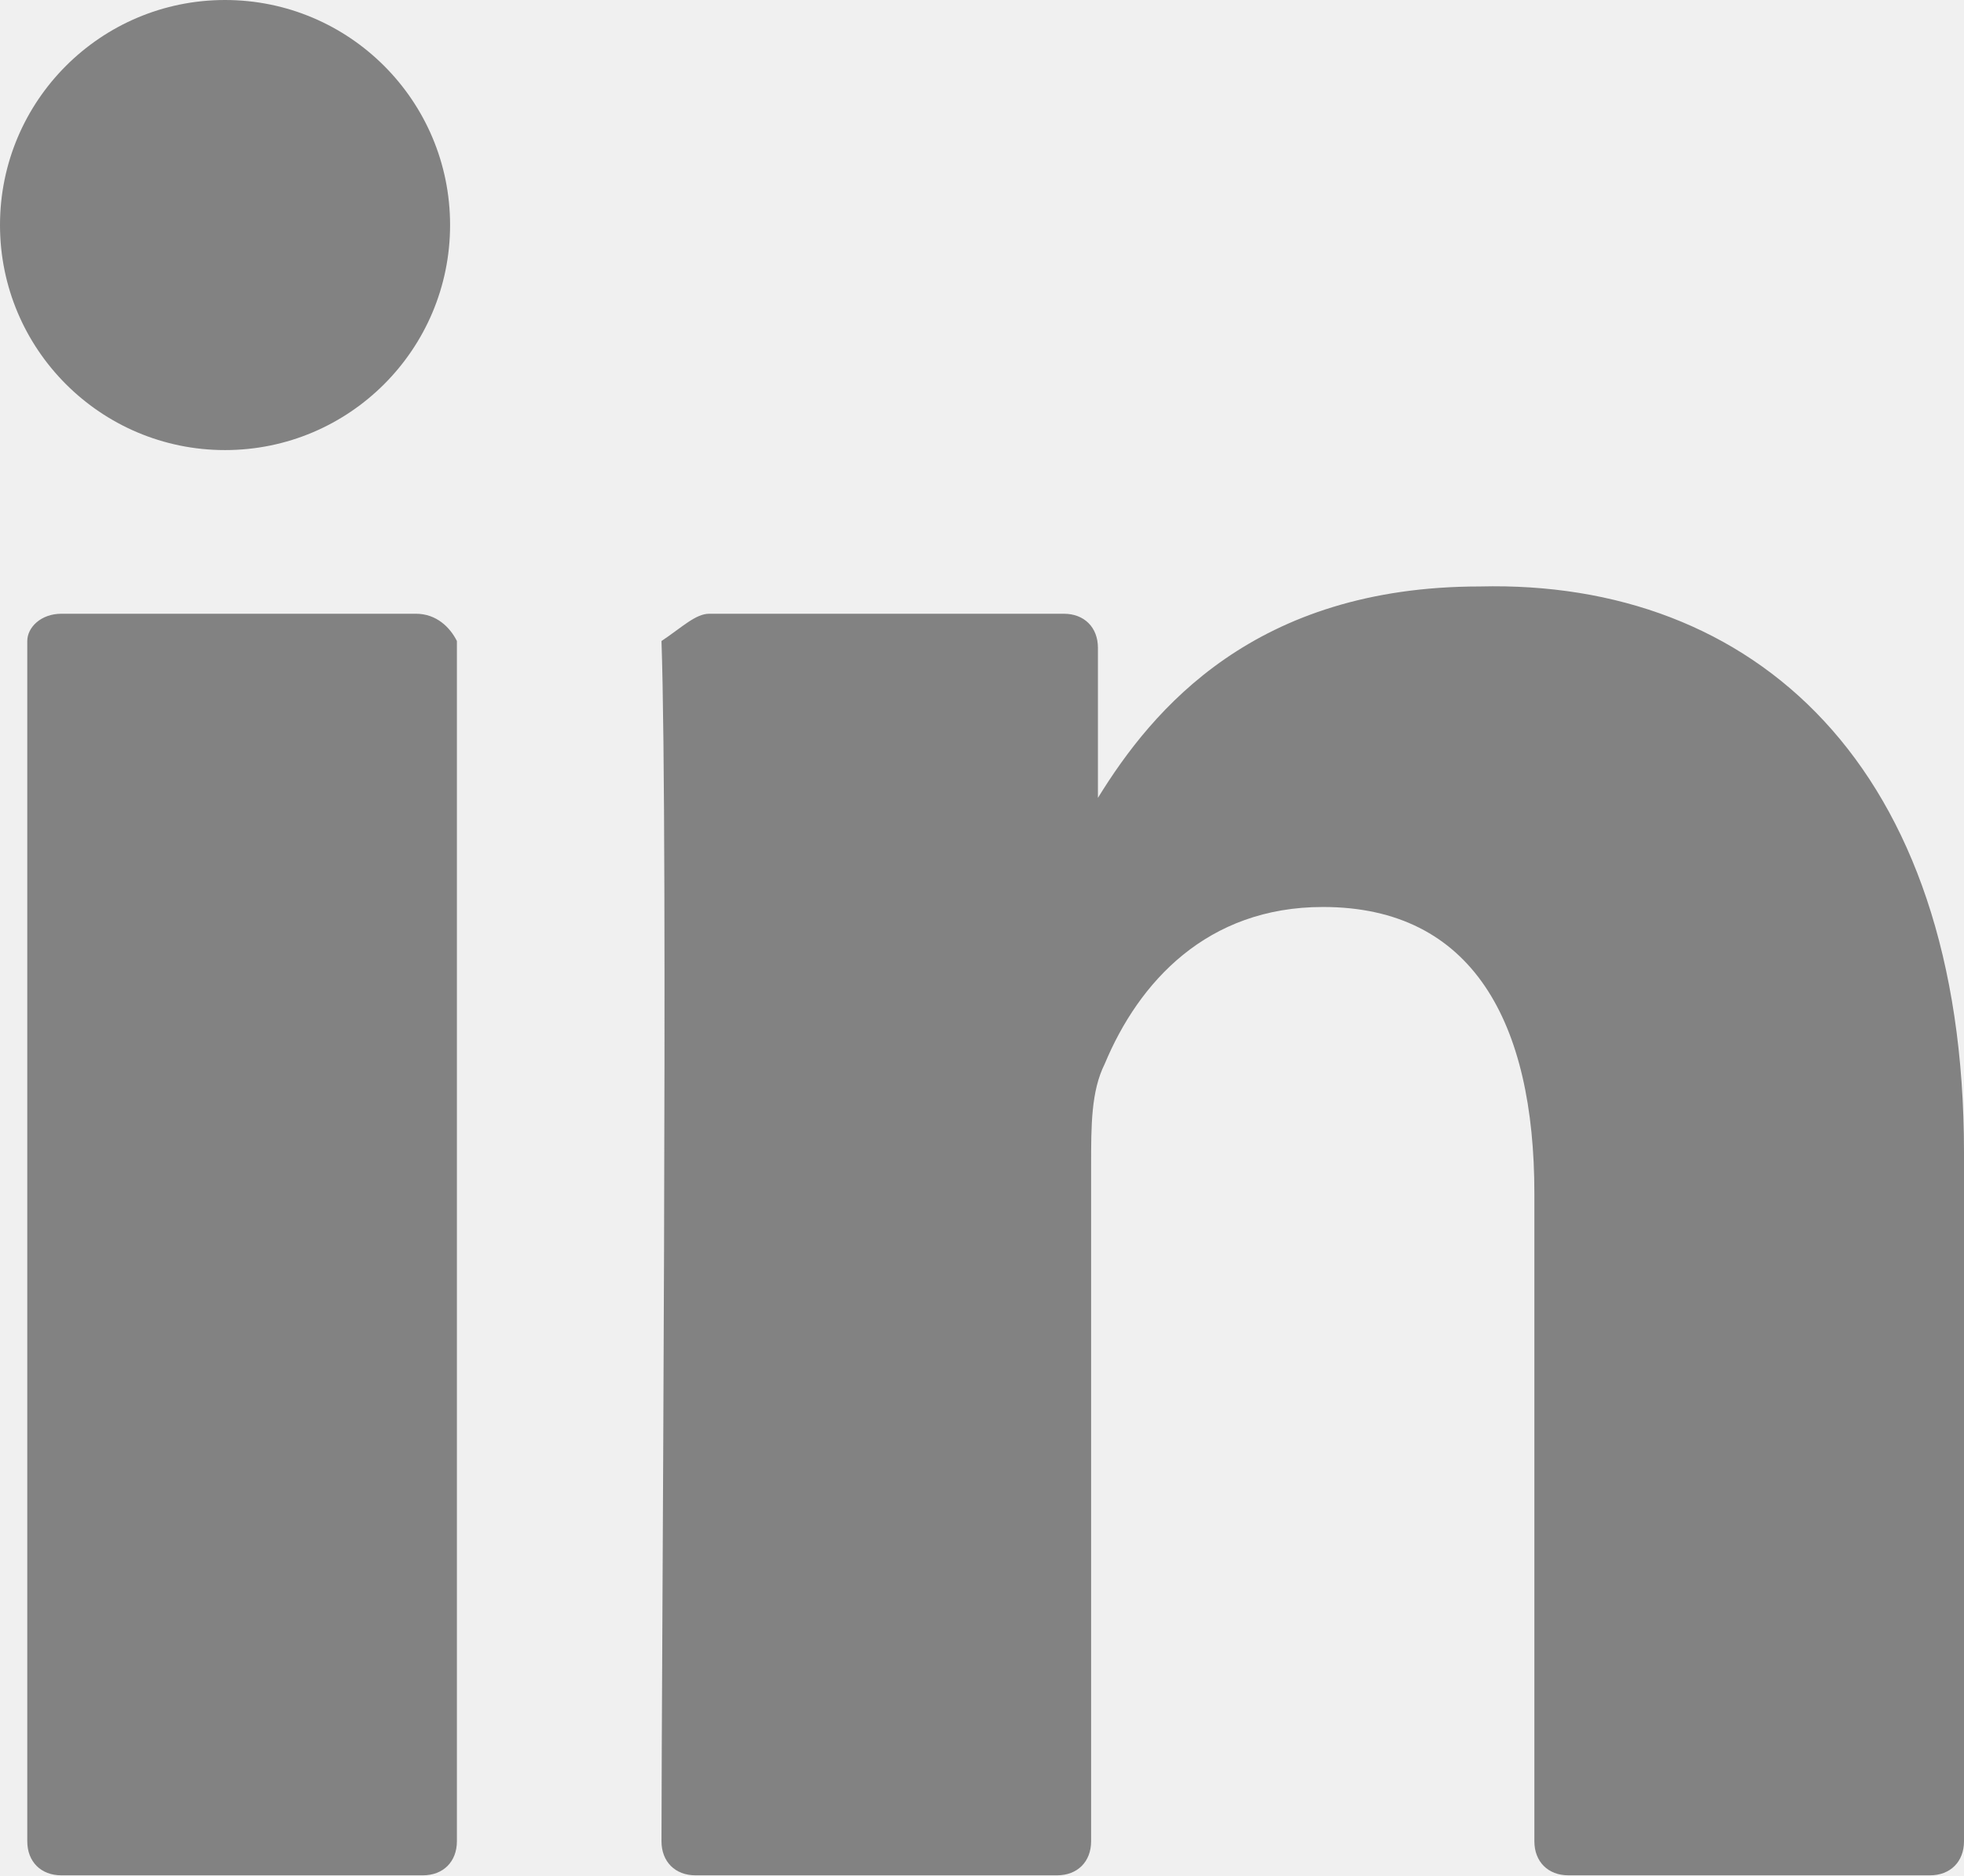
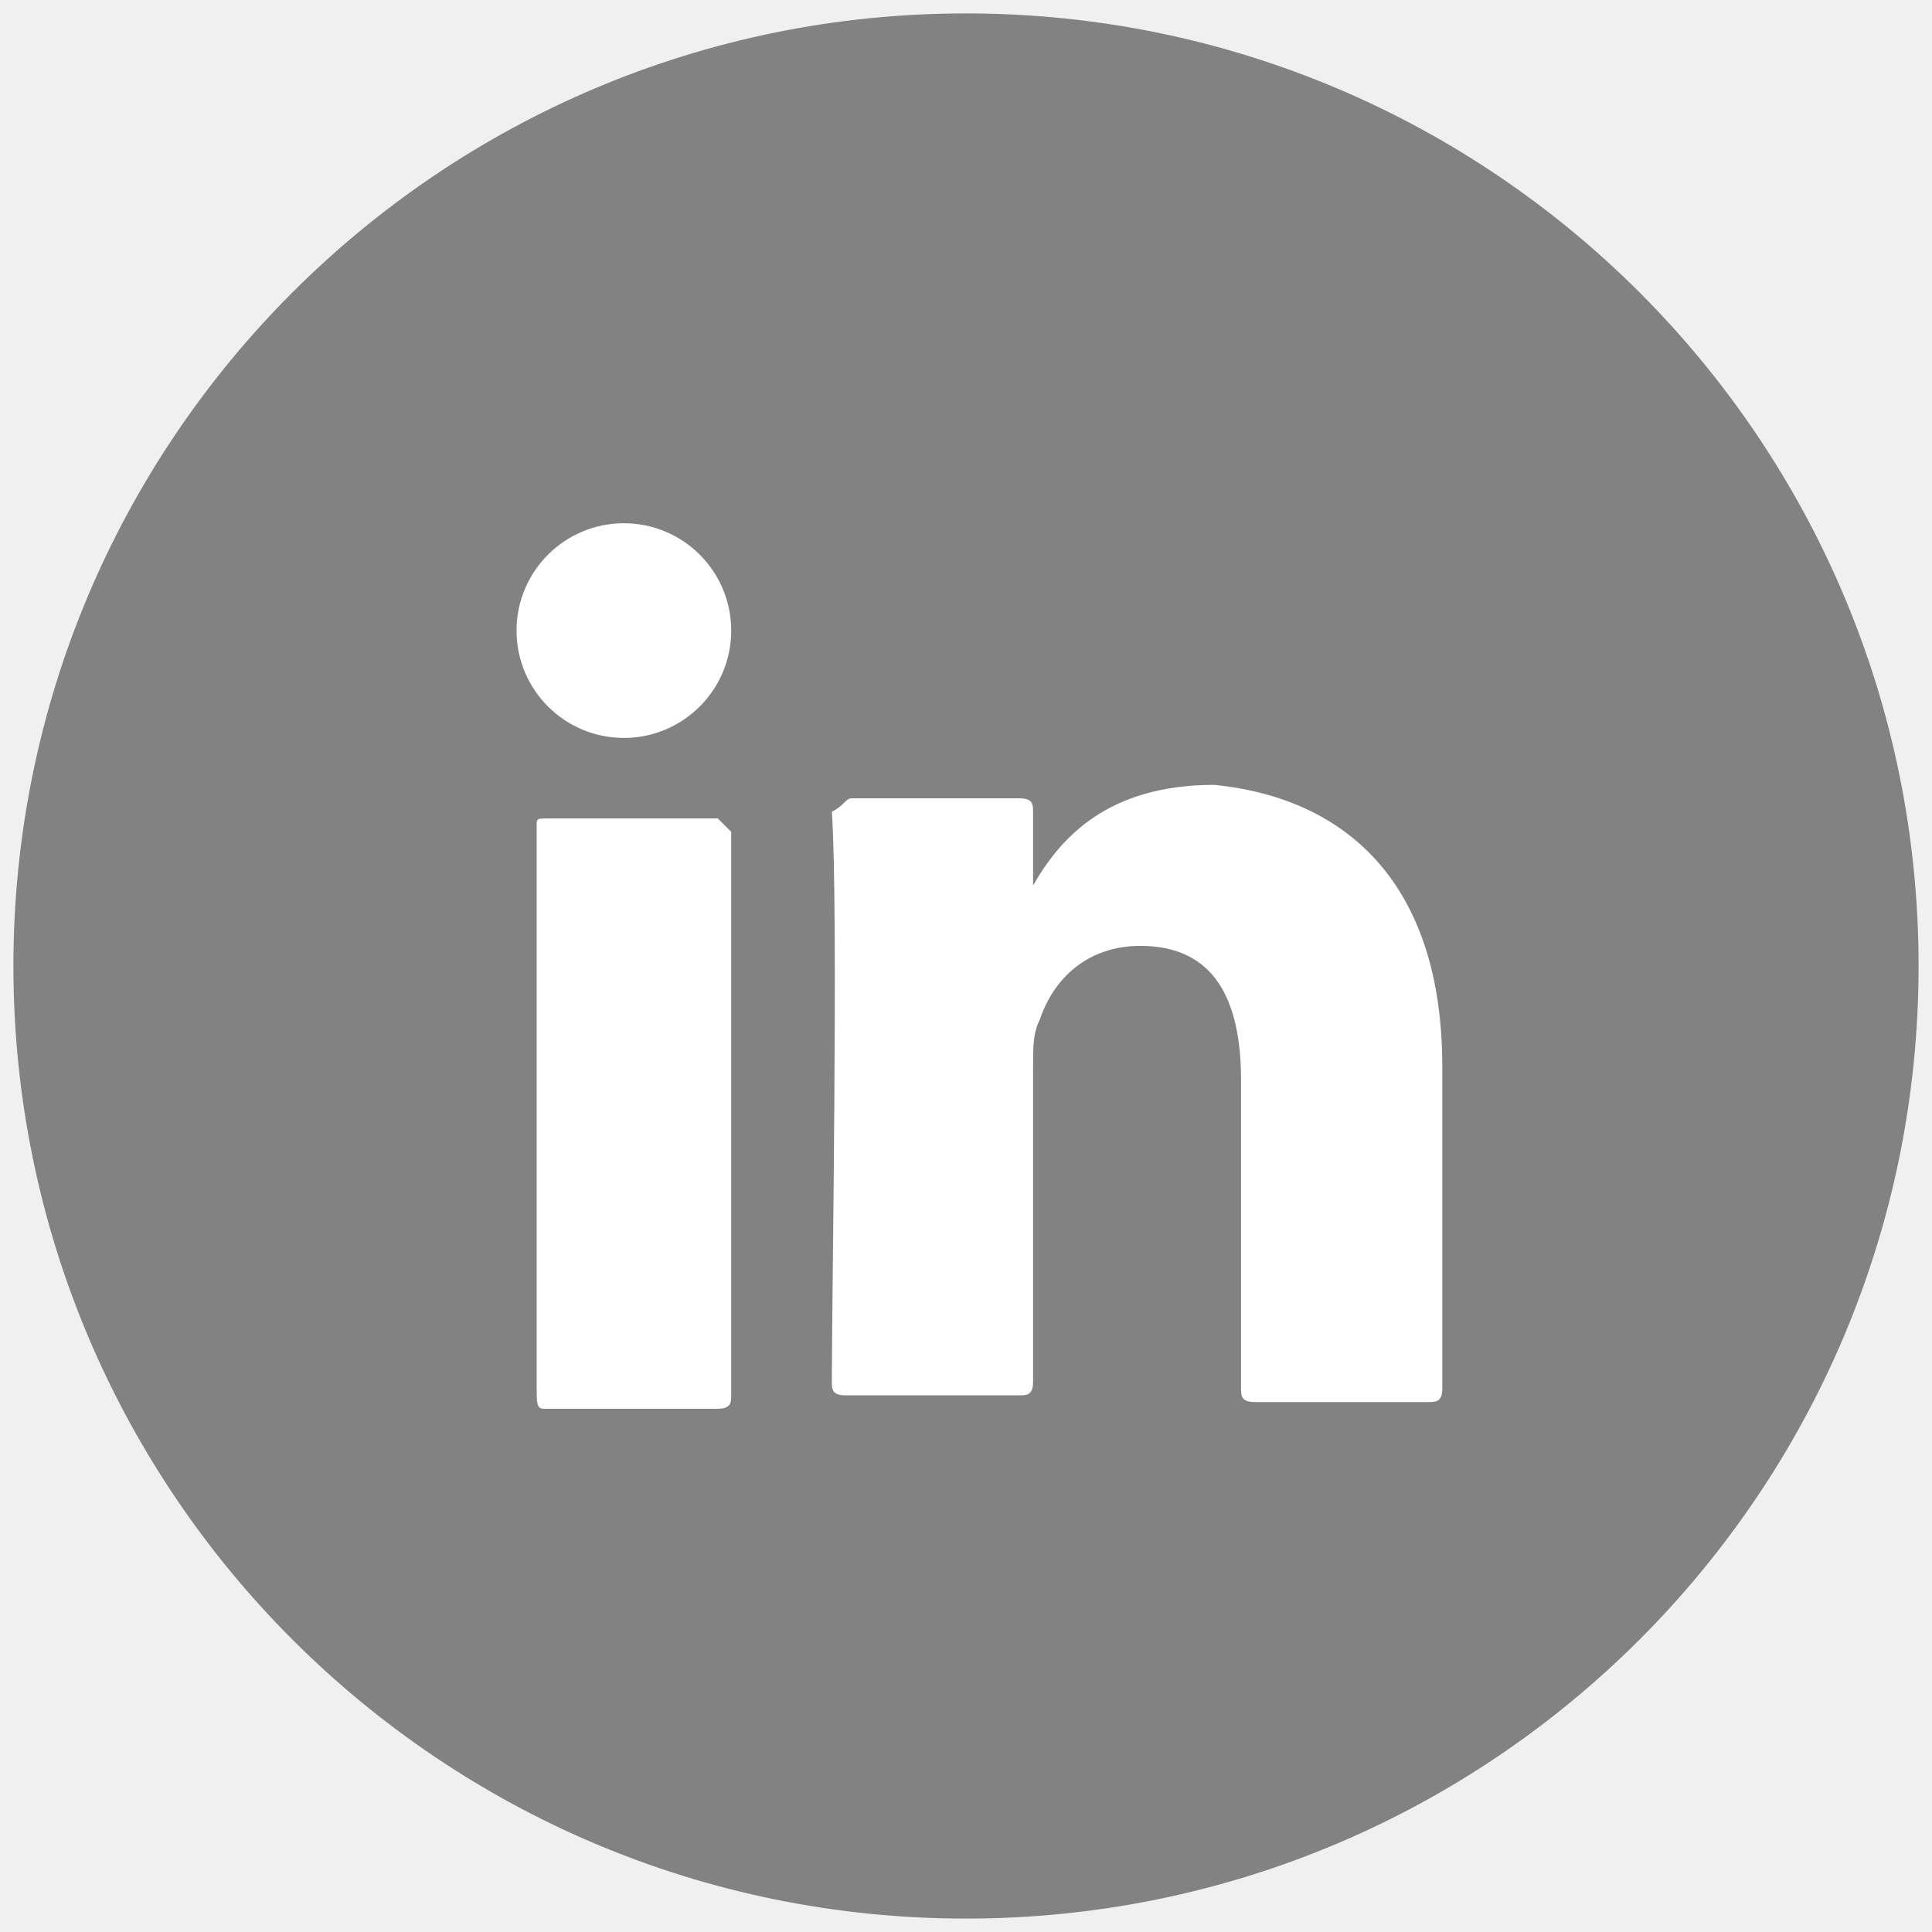
- <svg xmlns="http://www.w3.org/2000/svg" version="1.1" id="Layer_1" x="0px" y="0px" viewBox="0 0 28.8 27.5" style="enable-background:new 0 0 28.8 27.5;" xml:space="preserve">
+ <svg xmlns="http://www.w3.org/2000/svg" version="1.1" id="Layer_1" x="0px" y="0px" viewBox="0 0 28.8 28.8" style="enable-background:new 0 0 28.8 28.8;" xml:space="preserve">
  <style type="text/css">
	.st0{fill:#828282;}
+ 	.st1{fill:#FFFFFF;}
</style>
+   <circle class="st0" cx="14.4" cy="14.4" r="14.2" />
  <g>
    <g>
      <g>
        <g>
-           <path class="st0" d="M28.8,16.9V27c0,0.3-0.2,0.5-0.5,0.5H23c-0.3,0-0.5-0.2-0.5-0.5v-9.5c0-2.5-0.9-4.2-3.1-4.2      c-1.7,0-2.7,1.1-3.2,2.3C16,16,16,16.5,16,17.1V27c0,0.3-0.2,0.5-0.5,0.5h-5.3c-0.3,0-0.5-0.2-0.5-0.5c0-2.5,0.1-14.7,0-17.6      C10,9.2,10.2,9,10.4,9h5.2c0.3,0,0.5,0.2,0.5,0.5v2.2c0,0,0,0,0,0.1l0,0v-0.1c0.8-1.3,2.3-3.1,5.6-3.1      C25.7,8.5,28.8,11.2,28.8,16.9L28.8,16.9z M0.9,27.5h5.3c0.3,0,0.5-0.2,0.5-0.5V9.4C6.6,9.2,6.4,9,6.1,9H0.9      C0.6,9,0.4,9.2,0.4,9.4V27C0.4,27.3,0.6,27.5,0.9,27.5z" />
+           <path class="st1" d="M21.5,15.9v4.8c0,0.2-0.1,0.2-0.2,0.2h-2.6c-0.2,0-0.2-0.1-0.2-0.2v-4.6c0-1.2-0.4-2-1.5-2      c-0.8,0-1.3,0.5-1.5,1.1c-0.1,0.2-0.1,0.4-0.1,0.7v4.7c0,0.2-0.1,0.2-0.2,0.2h-2.6c-0.2,0-0.2-0.1-0.2-0.2c0-1.2,0.1-7.1,0-8.5      c0.2-0.1,0.2-0.2,0.3-0.2h2.5c0.2,0,0.2,0.1,0.2,0.2v1.1c0,0,0,0,0,0.1l0,0v-0.1c0.4-0.7,1.1-1.5,2.7-1.5      C20.1,11.9,21.5,13.2,21.5,15.9L21.5,15.9z M8.1,21h2.6c0.2,0,0.2-0.1,0.2-0.2v-8.4c-0.1-0.1-0.2-0.2-0.2-0.2H8.2      C8,12.2,8,12.2,8,12.3v8.4C8,20.9,8,21,8.1,21z" />
        </g>
      </g>
    </g>
    <g>
-       <circle class="st0" cx="3.3" cy="3.3" r="3.3" />
+       <circle class="st1" cx="9.3" cy="9.4" r="1.6" />
    </g>
  </g>
</svg>
